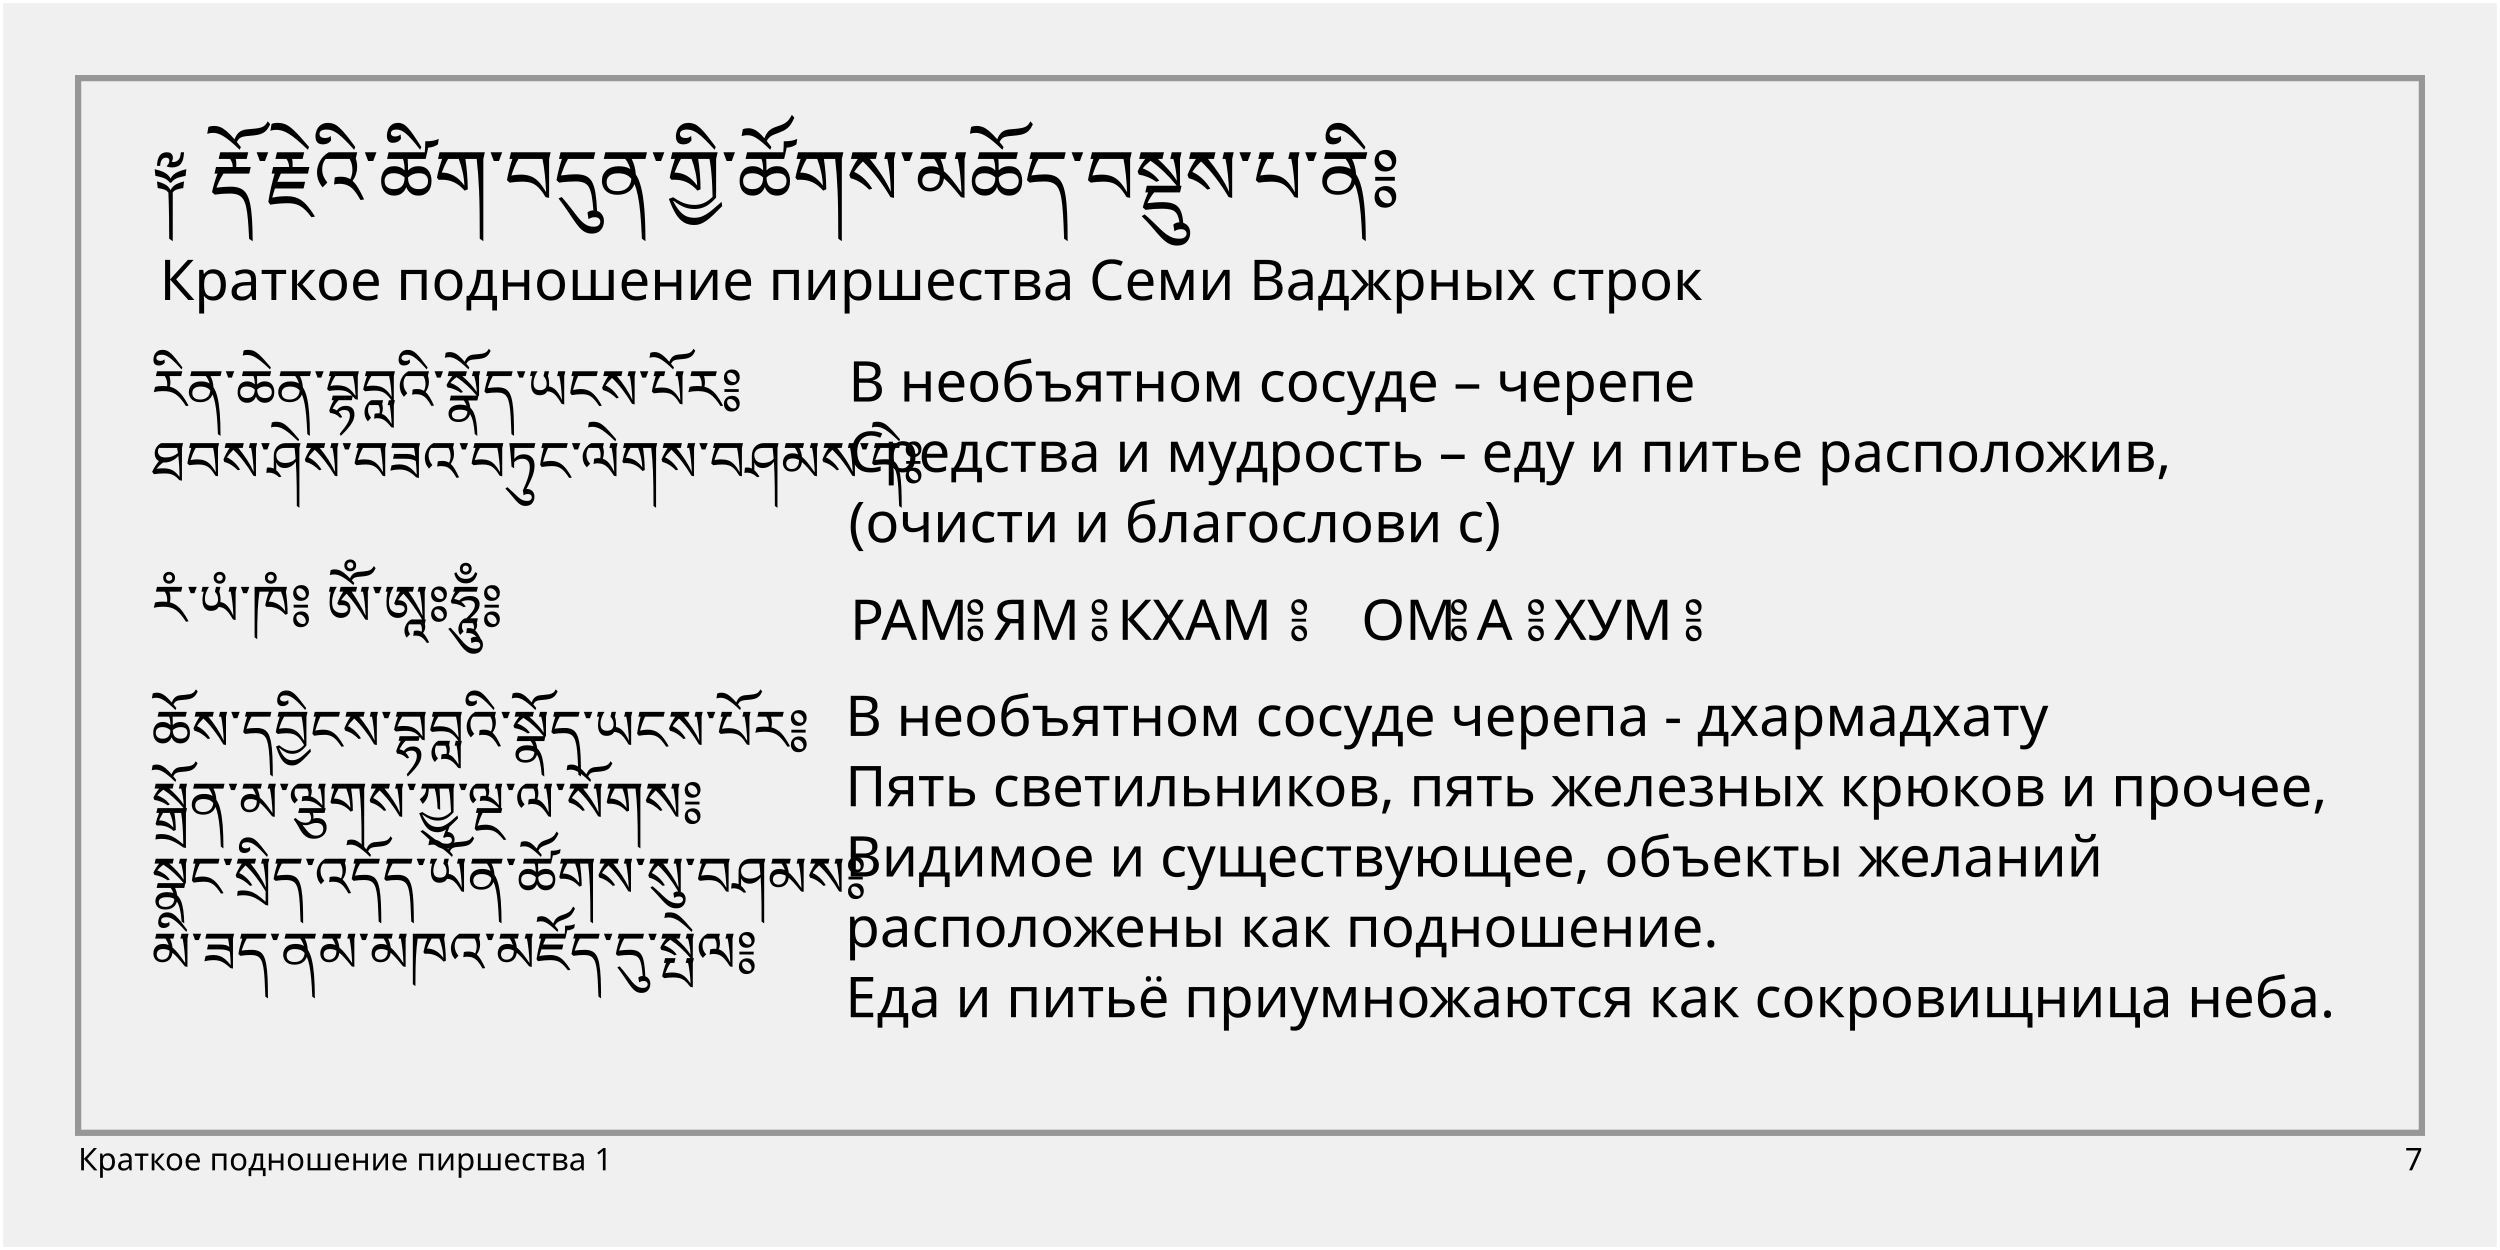
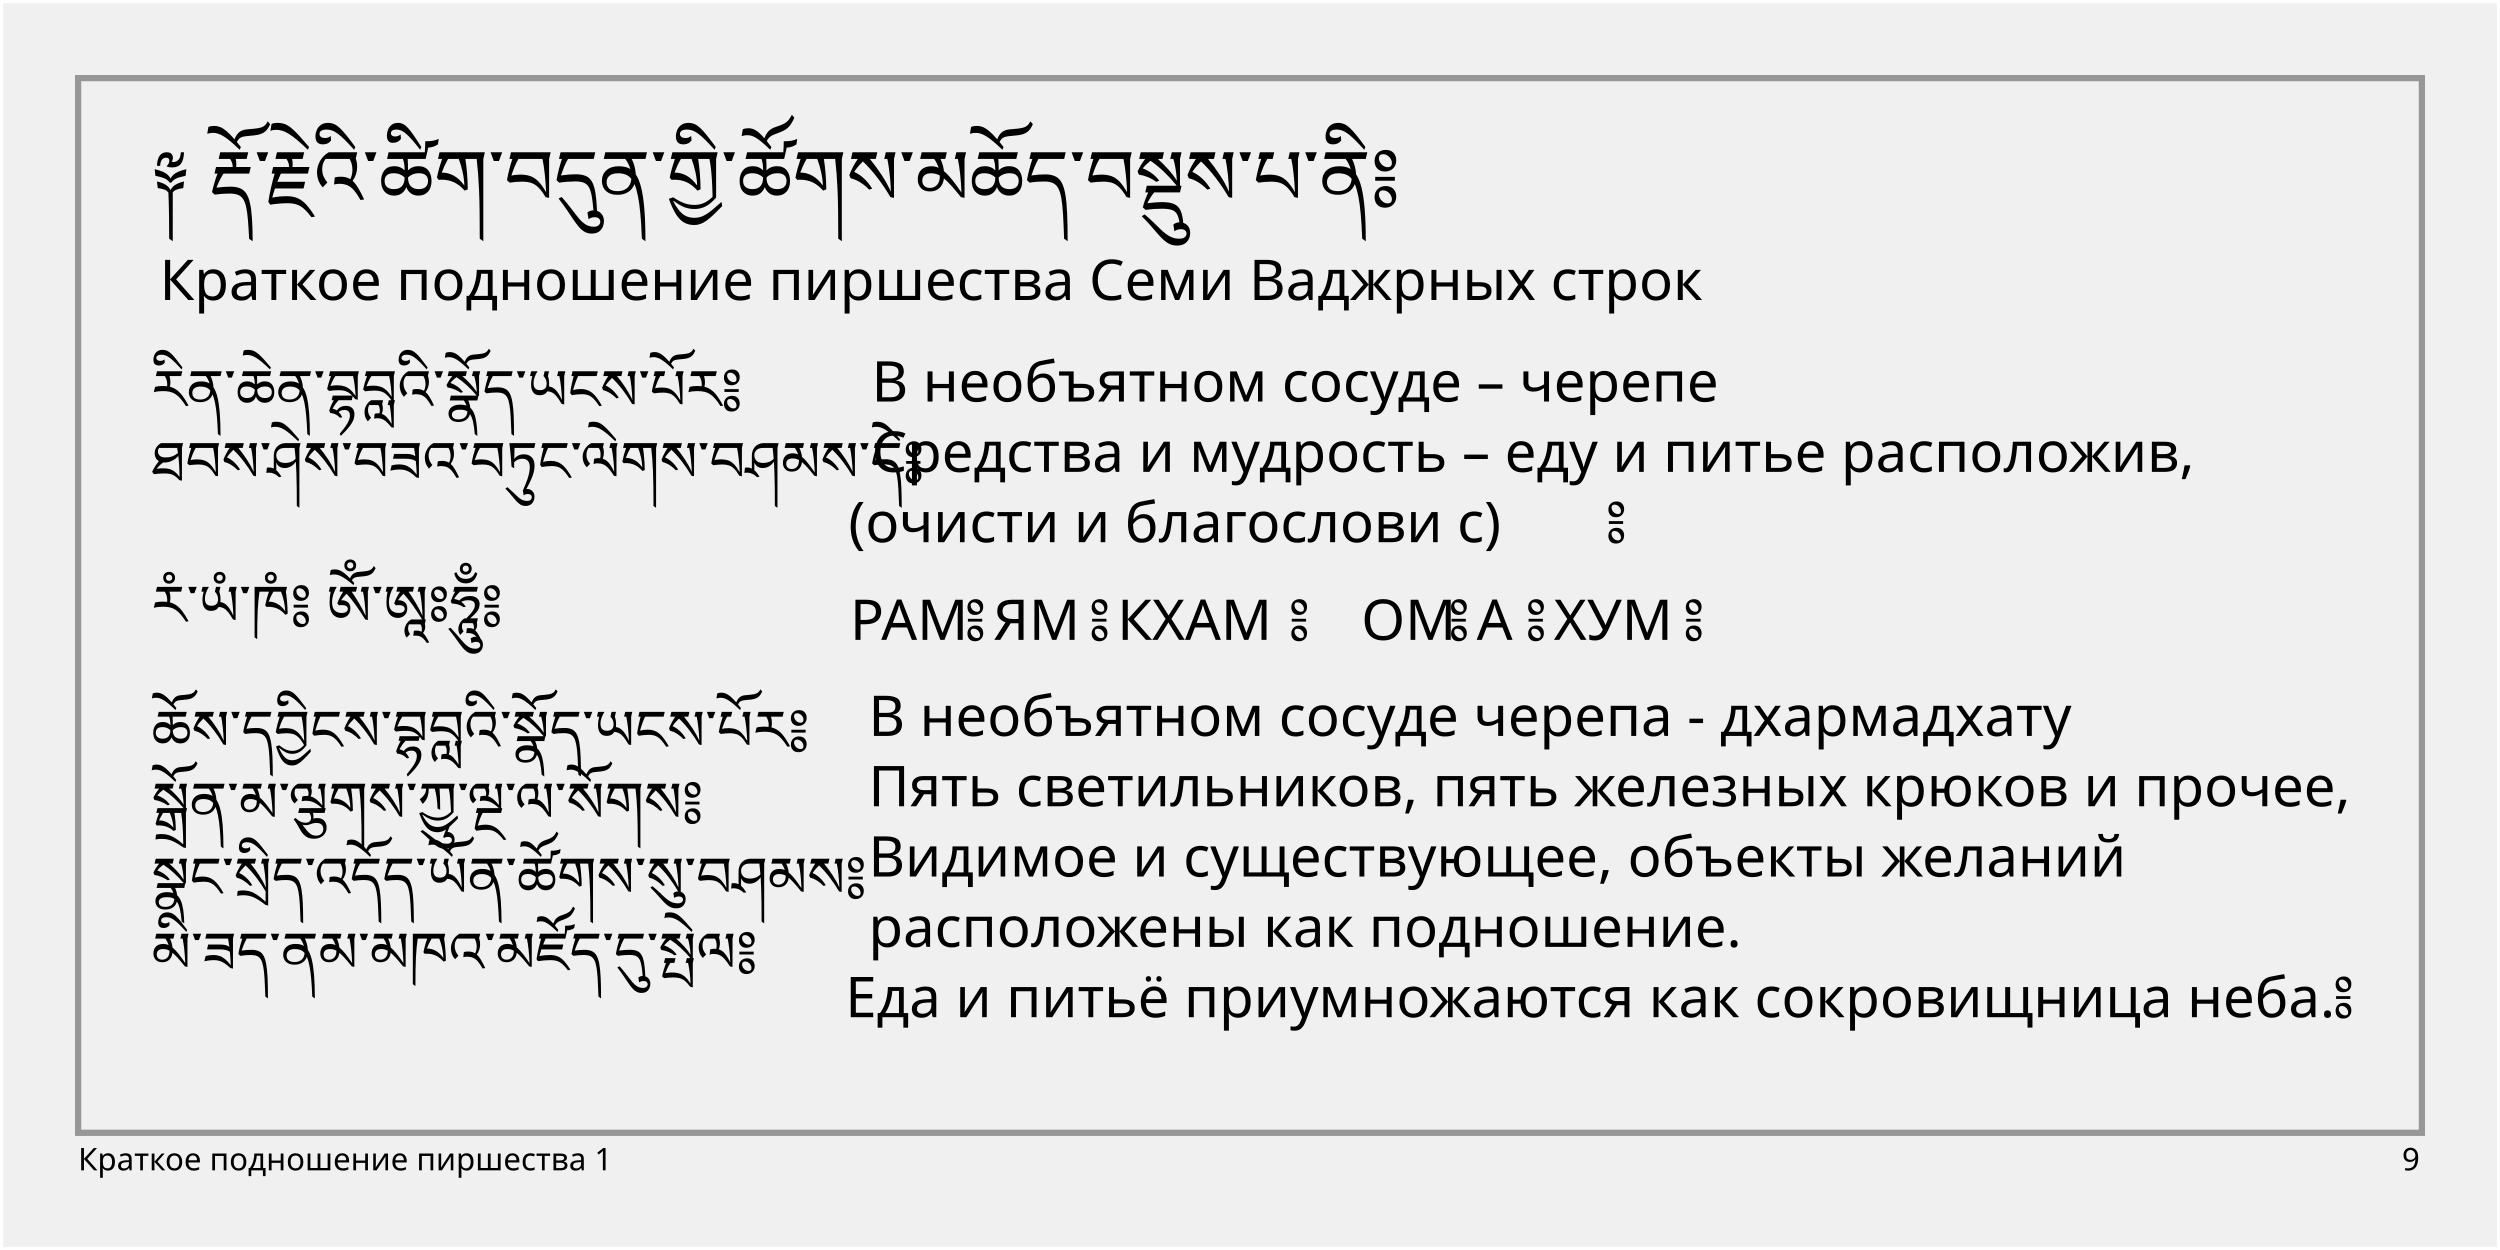
<svg xmlns="http://www.w3.org/2000/svg" width="1600px" height="800px" viewBox="0 0 1600 800" version="1.1">
  <defs />
  <g id="Page-1" stroke="none" stroke-width="1" fill="none" fill-rule="evenodd">
    <g id="7">
      <rect id="Rectangle-1" stroke="#979797" stroke-width="4" x="50" y="50" width="1500" height="675" />
      <rect id="Rectangle-1-Copy-2" stroke="#FFFFFF" stroke-width="4" x="0" y="0" width="1600" height="800" />
-       <text font-family="Geometria" font-size="20" font-weight="260" fill="#000000">
-         <tspan x="1539.1" y="749">7</tspan>
+       <text id="9" font-family="Geometria" font-size="20" font-weight="260" fill="#000000">
+         <tspan x="1537.24" y="749">9</tspan>
      </text>
      <text id="Краткое-подношение-п" font-family="Geometria" font-size="20" font-weight="260" fill="#000000">
        <tspan x="50" y="749">Краткое подношение пиршества 1</tspan>
      </text>
      <text id="༈-རྡོ་རྗེའི་ཚིག་བདུན" font-family="Kailasa" font-size="49.48" font-weight="normal" fill="#000000">
        <tspan x="97" y="131">༈ རྡོ་རྗེའི་ཚིག་བདུན་གྱི་ཚོགས་མཆོད་བསྡུས་པ་ནི༔</tspan>
      </text>
      <text id="རིན་ཆེན་བྷབླའི་སྣོད་" font-family="Kailasa" font-size="36" font-weight="normal" line-spacing="48" fill="#000000">
        <tspan x="97" y="262">རིན་ཆེན་བྷབླའི་སྣོད་ཡངས་པོར༔</tspan>
        <tspan x="97" y="308">ཐབས་ཤེས་བཟའ་བཏུང་ལེགས་བཤམས་དེ༔ </tspan>
      </text>
      <text id="ཆོས་དབྱིངས་བྷབླའི་སྣ" font-family="Kailasa" font-size="36" font-weight="normal" line-spacing="48" fill="#000000">
        <tspan x="97" y="480">ཆོས་དབྱིངས་བྷབླའི་སྣོད་ཡངས་པོར༔</tspan>
        <tspan x="97" y="526">སྒྲོན་མ་ལྕགས་ཀྱུ་ལྔ་ལ་སོགས༔</tspan>
        <tspan x="97" y="574">སྣང་སྲིད་འདོད་ཡོན་ཚོགས་སུ་བཤམས༔</tspan>
        <tspan x="97" y="622">མི་ཟད་ནམ་མཁའ་མཛོད་དུ་སྤེལ༔  </tspan>
      </text>
      <text id="Краткое-подношение-п" font-family="Geometria" font-size="36" font-weight="260" fill="#000000">
        <tspan x="102.16" y="192">Краткое подношение пиршества Семи Ваджрных строк </tspan>
      </text>
      <text id="В-необъятном-сосуде-" font-family="Geometria" font-size="36" font-weight="260" fill="#000000">
-         <tspan x="543" y="257">В необъятном сосуде – черепе</tspan>
-         <tspan x="543" y="302">Средства и мудрость – еду и питье расположив,</tspan>
-         <tspan x="543" y="347">      (очисти и благослови с)</tspan>
+         <tspan x="557.832" y="257">В необъятном сосуде – черепе</tspan>
+         <tspan x="557.832" y="302">Средства и мудрость – еду и питье расположив,</tspan>
+         <tspan x="543" y="347">      (очисти и благослови с) </tspan>
+         <tspan x="1027.571" y="346.468" font-family="Kailasa" font-weight="normal">༔</tspan>
      </text>
      <text id="В-необъятном-сосуде-" font-family="Geometria" font-size="36" font-weight="260" fill="#000000">
-         <tspan x="541" y="471">В необъятном сосуде черепа - дхармадхату</tspan>
-         <tspan x="541" y="516">Пять светильников, пять железных крюков и прочее,</tspan>
-         <tspan x="541" y="561">Видимое и существующее, объекты желаний </tspan>
-         <tspan x="541" y="606">      расположены как подношение.</tspan>
-         <tspan x="541" y="651">Еда и питьё приумножаются как сокровищница неба.</tspan>
+         <tspan x="555.832" y="471">В необъятном сосуде черепа - дхармадхату</tspan>
+         <tspan x="555.832" y="516">Пять светильников, пять железных крюков и прочее,</tspan>
+         <tspan x="555.832" y="561">Видимое и существующее, объекты желаний </tspan>
+         <tspan x="555.832" y="606">      расположены как подношение.</tspan>
+         <tspan x="541" y="651">Еда и питьё приумножаются как сокровищница неба. </tspan>
+         <tspan x="1492.995" y="650.468" font-family="Kailasa" font-weight="normal">༔</tspan>
      </text>
      <text id="རཾ་ཡཾ་ཁཾ༔-ཨོཾ་ཨཱཿཧཱུྃ" font-family="Kailasa" font-size="36" font-weight="normal" line-spacing="48" fill="#000000">
        <tspan x="97" y="400">རཾ་ཡཾ་ཁཾ༔ ཨོཾ་ཨཱཿཧཱུྃ༔</tspan>
      </text>
      <text id="РАМ༔-ЯМ༔-КХАМ༔--ОМ༔-" font-family="Geometria" font-size="36" font-weight="260" fill="#000000">
        <tspan x="544" y="409.532">РАМ</tspan>
        <tspan x="617.379" y="409" font-family="Kailasa" font-weight="normal">༔</tspan>
        <tspan x="635.556" y="409.532"> ЯМ</tspan>
        <tspan x="696.875" y="409" font-family="Kailasa" font-weight="normal">༔</tspan>
        <tspan x="715.053" y="409.532"> КХАМ</tspan>
        <tspan x="824.648" y="409" font-family="Kailasa" font-weight="normal">༔  </tspan>
        <tspan x="871.182" y="409.532">ОМ</tspan>
        <tspan x="926.885" y="409" font-family="Kailasa" font-weight="normal">༔</tspan>
        <tspan x="945.062" y="409.532"> А</tspan>
        <tspan x="976.213" y="409" font-family="Kailasa" font-weight="normal">༔</tspan>
        <tspan x="994.39" y="409.532"> ХУМ</tspan>
        <tspan x="1077.13" y="409" font-family="Kailasa" font-weight="normal">༔</tspan>
      </text>
    </g>
  </g>
</svg>
